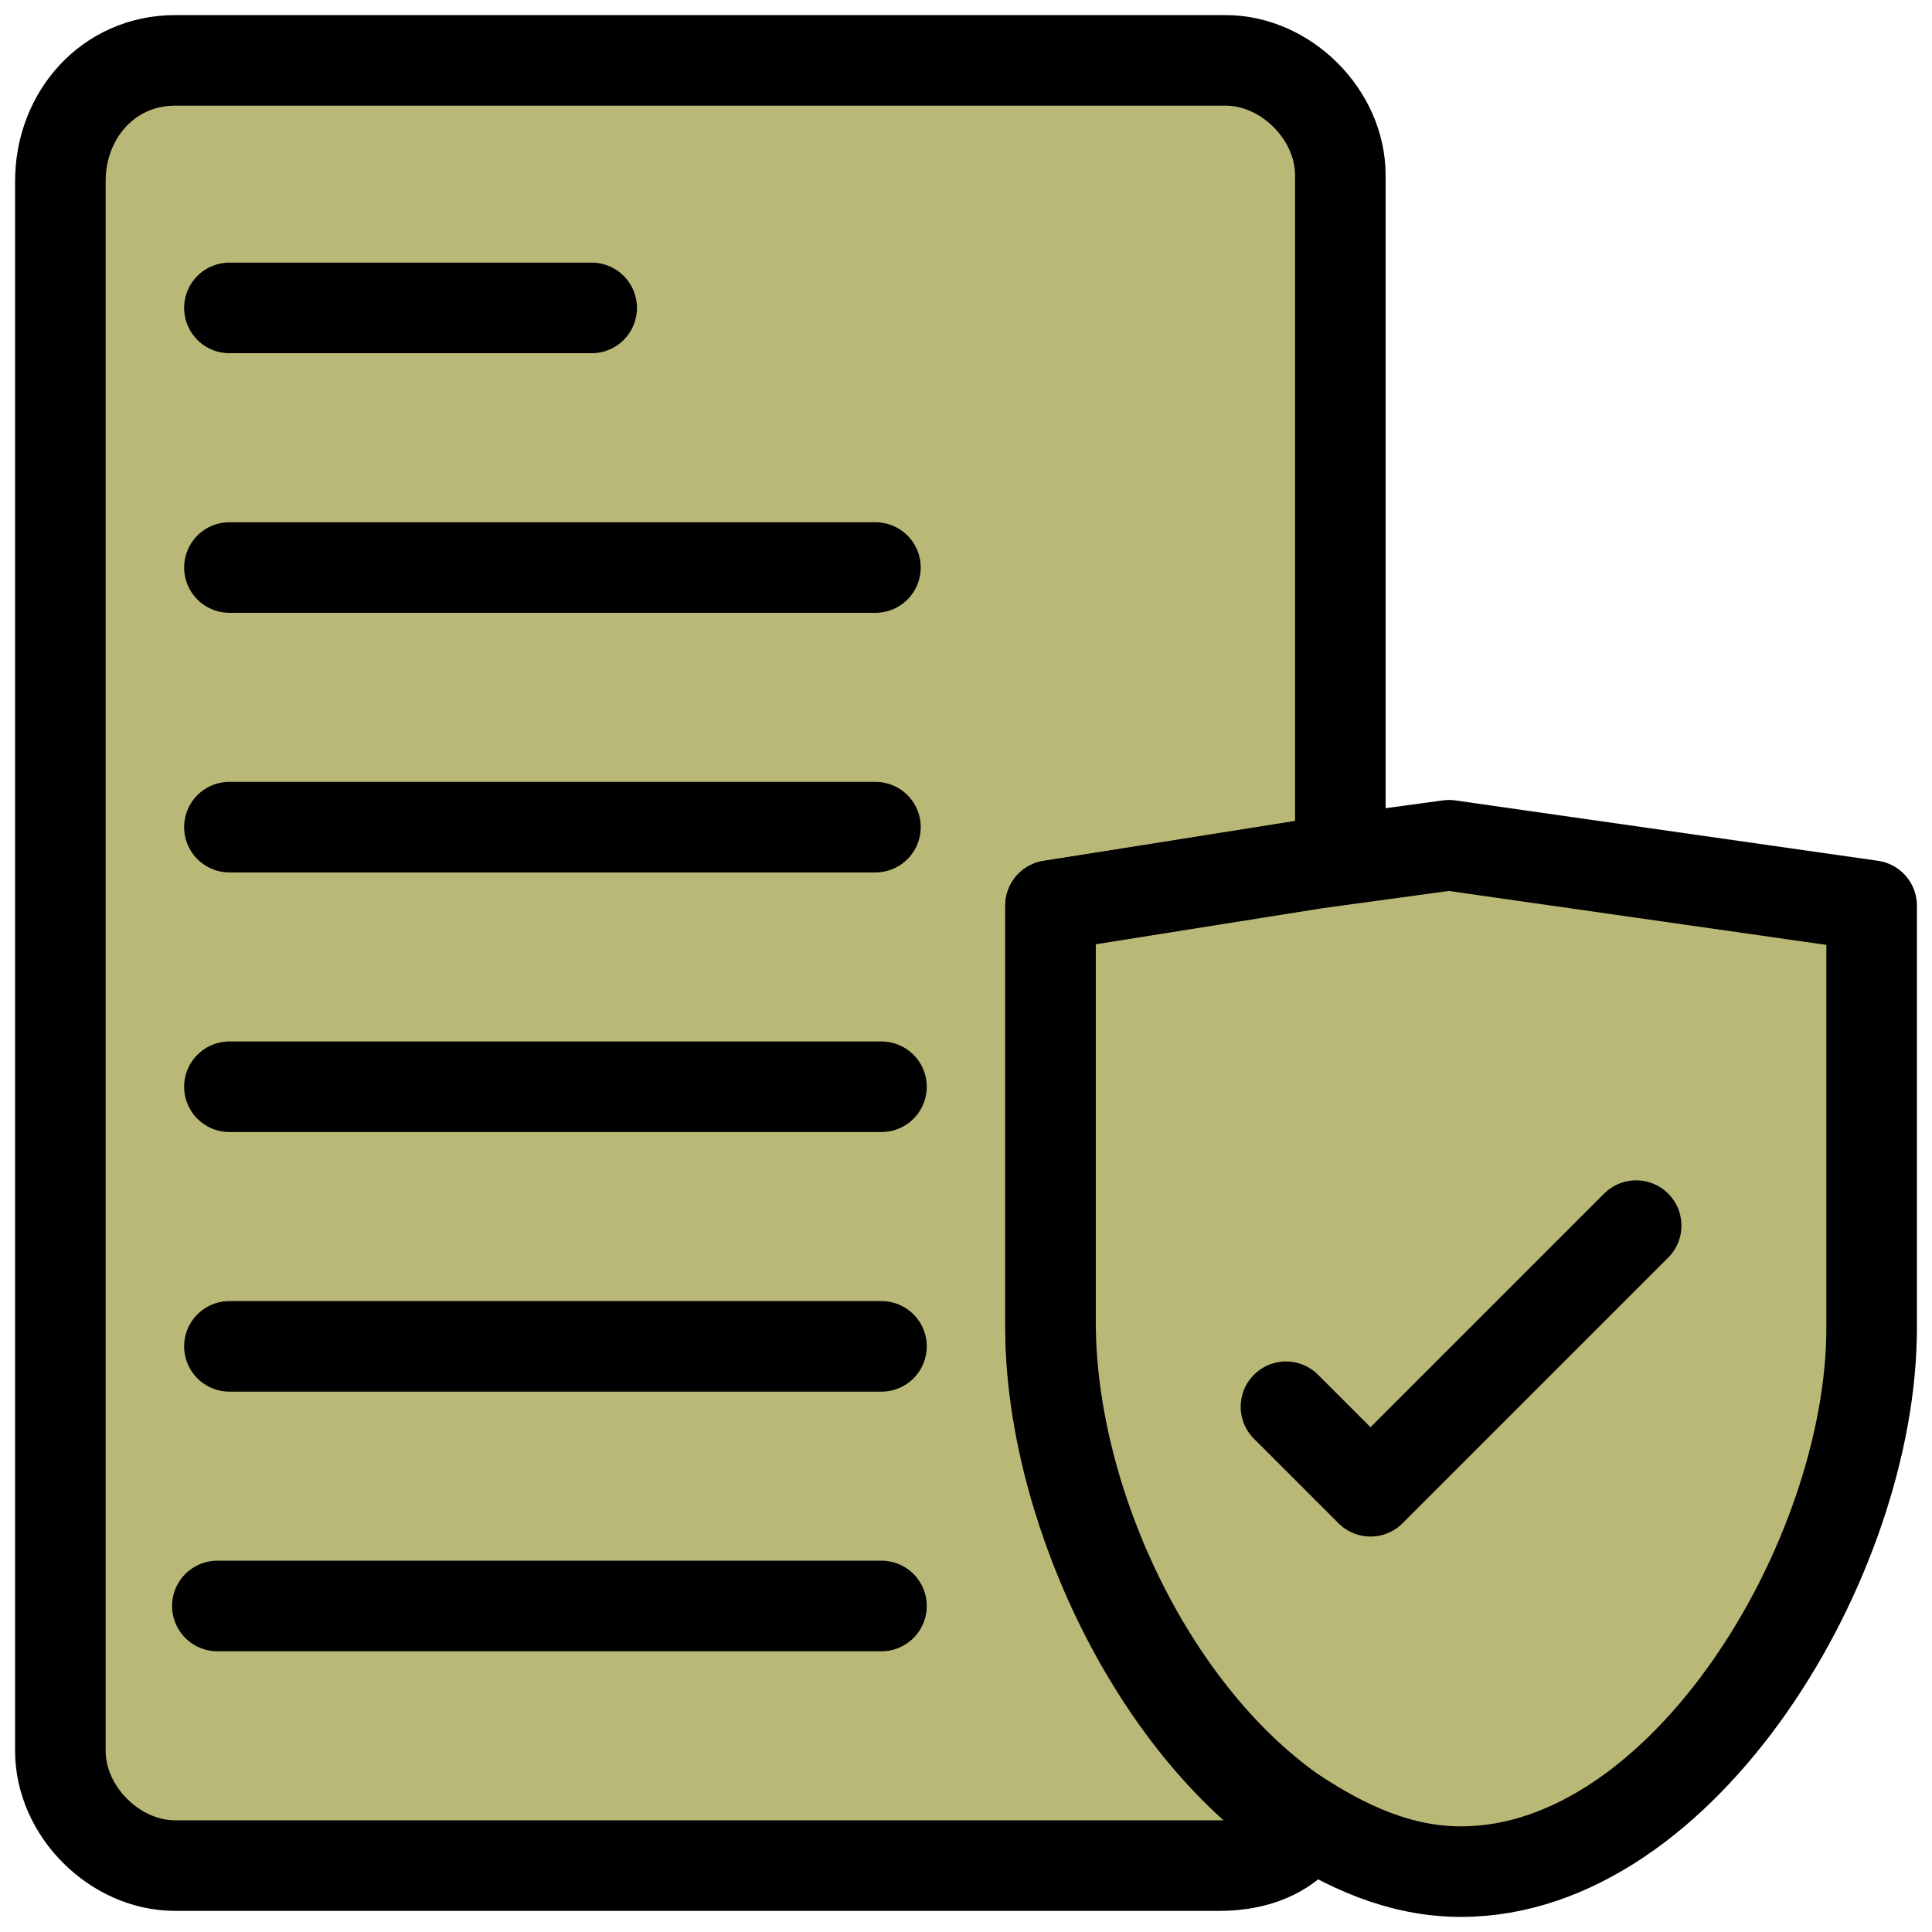
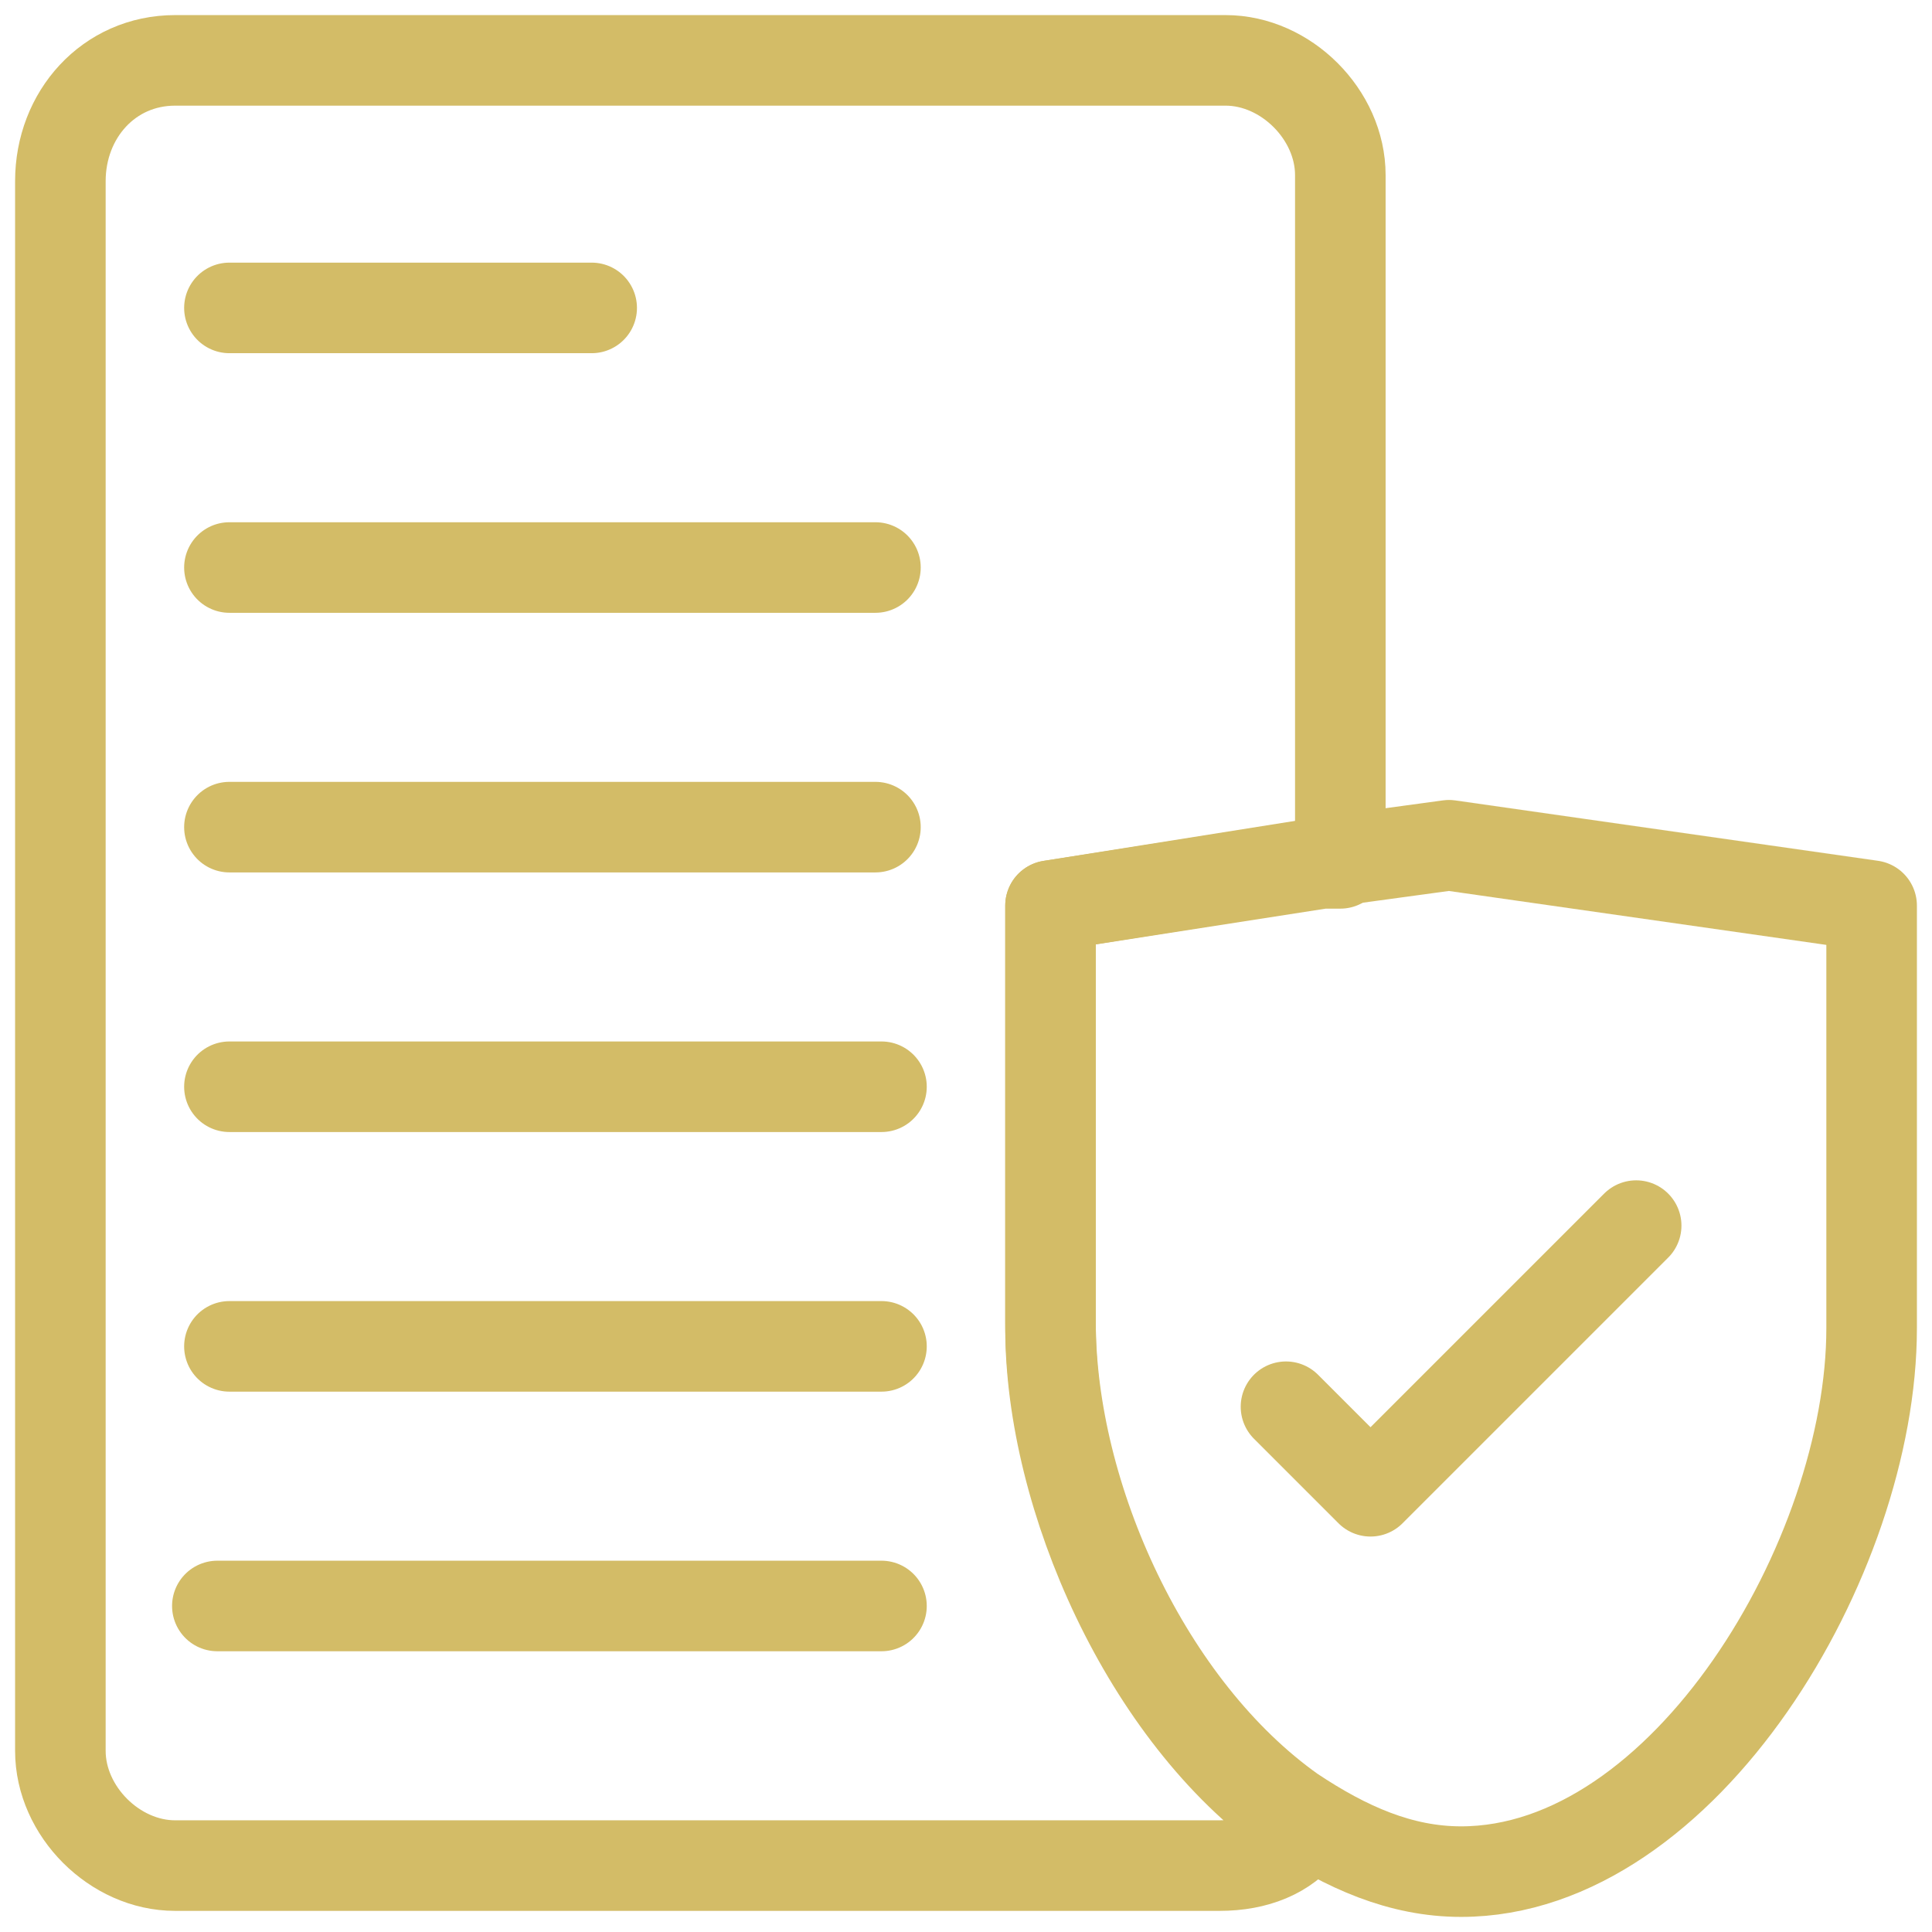
- <svg xmlns="http://www.w3.org/2000/svg" id="Layer_1" fill="#BAB877" style="enable-background:new 0 0 32 32;" version="1.1" viewBox="0 0 32 32" xml:space="preserve">
+ <svg xmlns="http://www.w3.org/2000/svg" id="Layer_1" fill="#d3bc67" style="enable-background:new 0 0 32 32;" version="1.1" viewBox="0 0 32 32" xml:space="preserve">
  <style type="text/css">
- 	.st0{fill:#BAB877;stroke:#000000;stroke-width:1.5;stroke-linecap:round;stroke-linejoin:round;stroke-miterlimit:10;}
+ 	.st0{fill:transparent;stroke:#d3bc67;stroke-width:1.5;stroke-linecap:round;stroke-linejoin:round;stroke-miterlimit:10;}
</style>
  <g>
    <path class="st0" d="M22.2,2.9v11.4h-0.3L17.4,15v7c0,2.8,1.6,6.4,4,8.1c0.1,0.1,0.2,0.1,0.2,0.2c-0.3,0.4-0.8,0.6-1.4,0.6H2.9   C1.9,30.9,1,30,1,29V3c0-1.1,0.8-2,1.9-2h17.4C21.3,1,22.2,1.9,22.2,2.9z" />
    <line class="st0" x1="3.8" x2="9.8" y1="5.1" y2="5.1" />
    <line class="st0" x1="3.8" x2="14.5" y1="9.4" y2="9.4" />
    <line class="st0" x1="3.8" x2="14.5" y1="13.7" y2="13.7" />
    <line class="st0" x1="14.6" x2="3.8" y1="18" y2="18" />
    <line class="st0" x1="14.6" x2="3.8" y1="22.3" y2="22.3" />
    <line class="st0" x1="3.6" x2="14.6" y1="26.6" y2="26.6" />
    <path class="st0" d="M31,15v7c0,3.8-3.1,9-6.8,9c-1,0-1.9-0.4-2.8-1c-2.4-1.7-4-5.2-4-8.1V15l4.4-0.7L24,14L31,15z" />
    <polyline class="st0" points="21.3,23.3 22.7,24.7 27.1,20.3  " />
  </g>
</svg>
